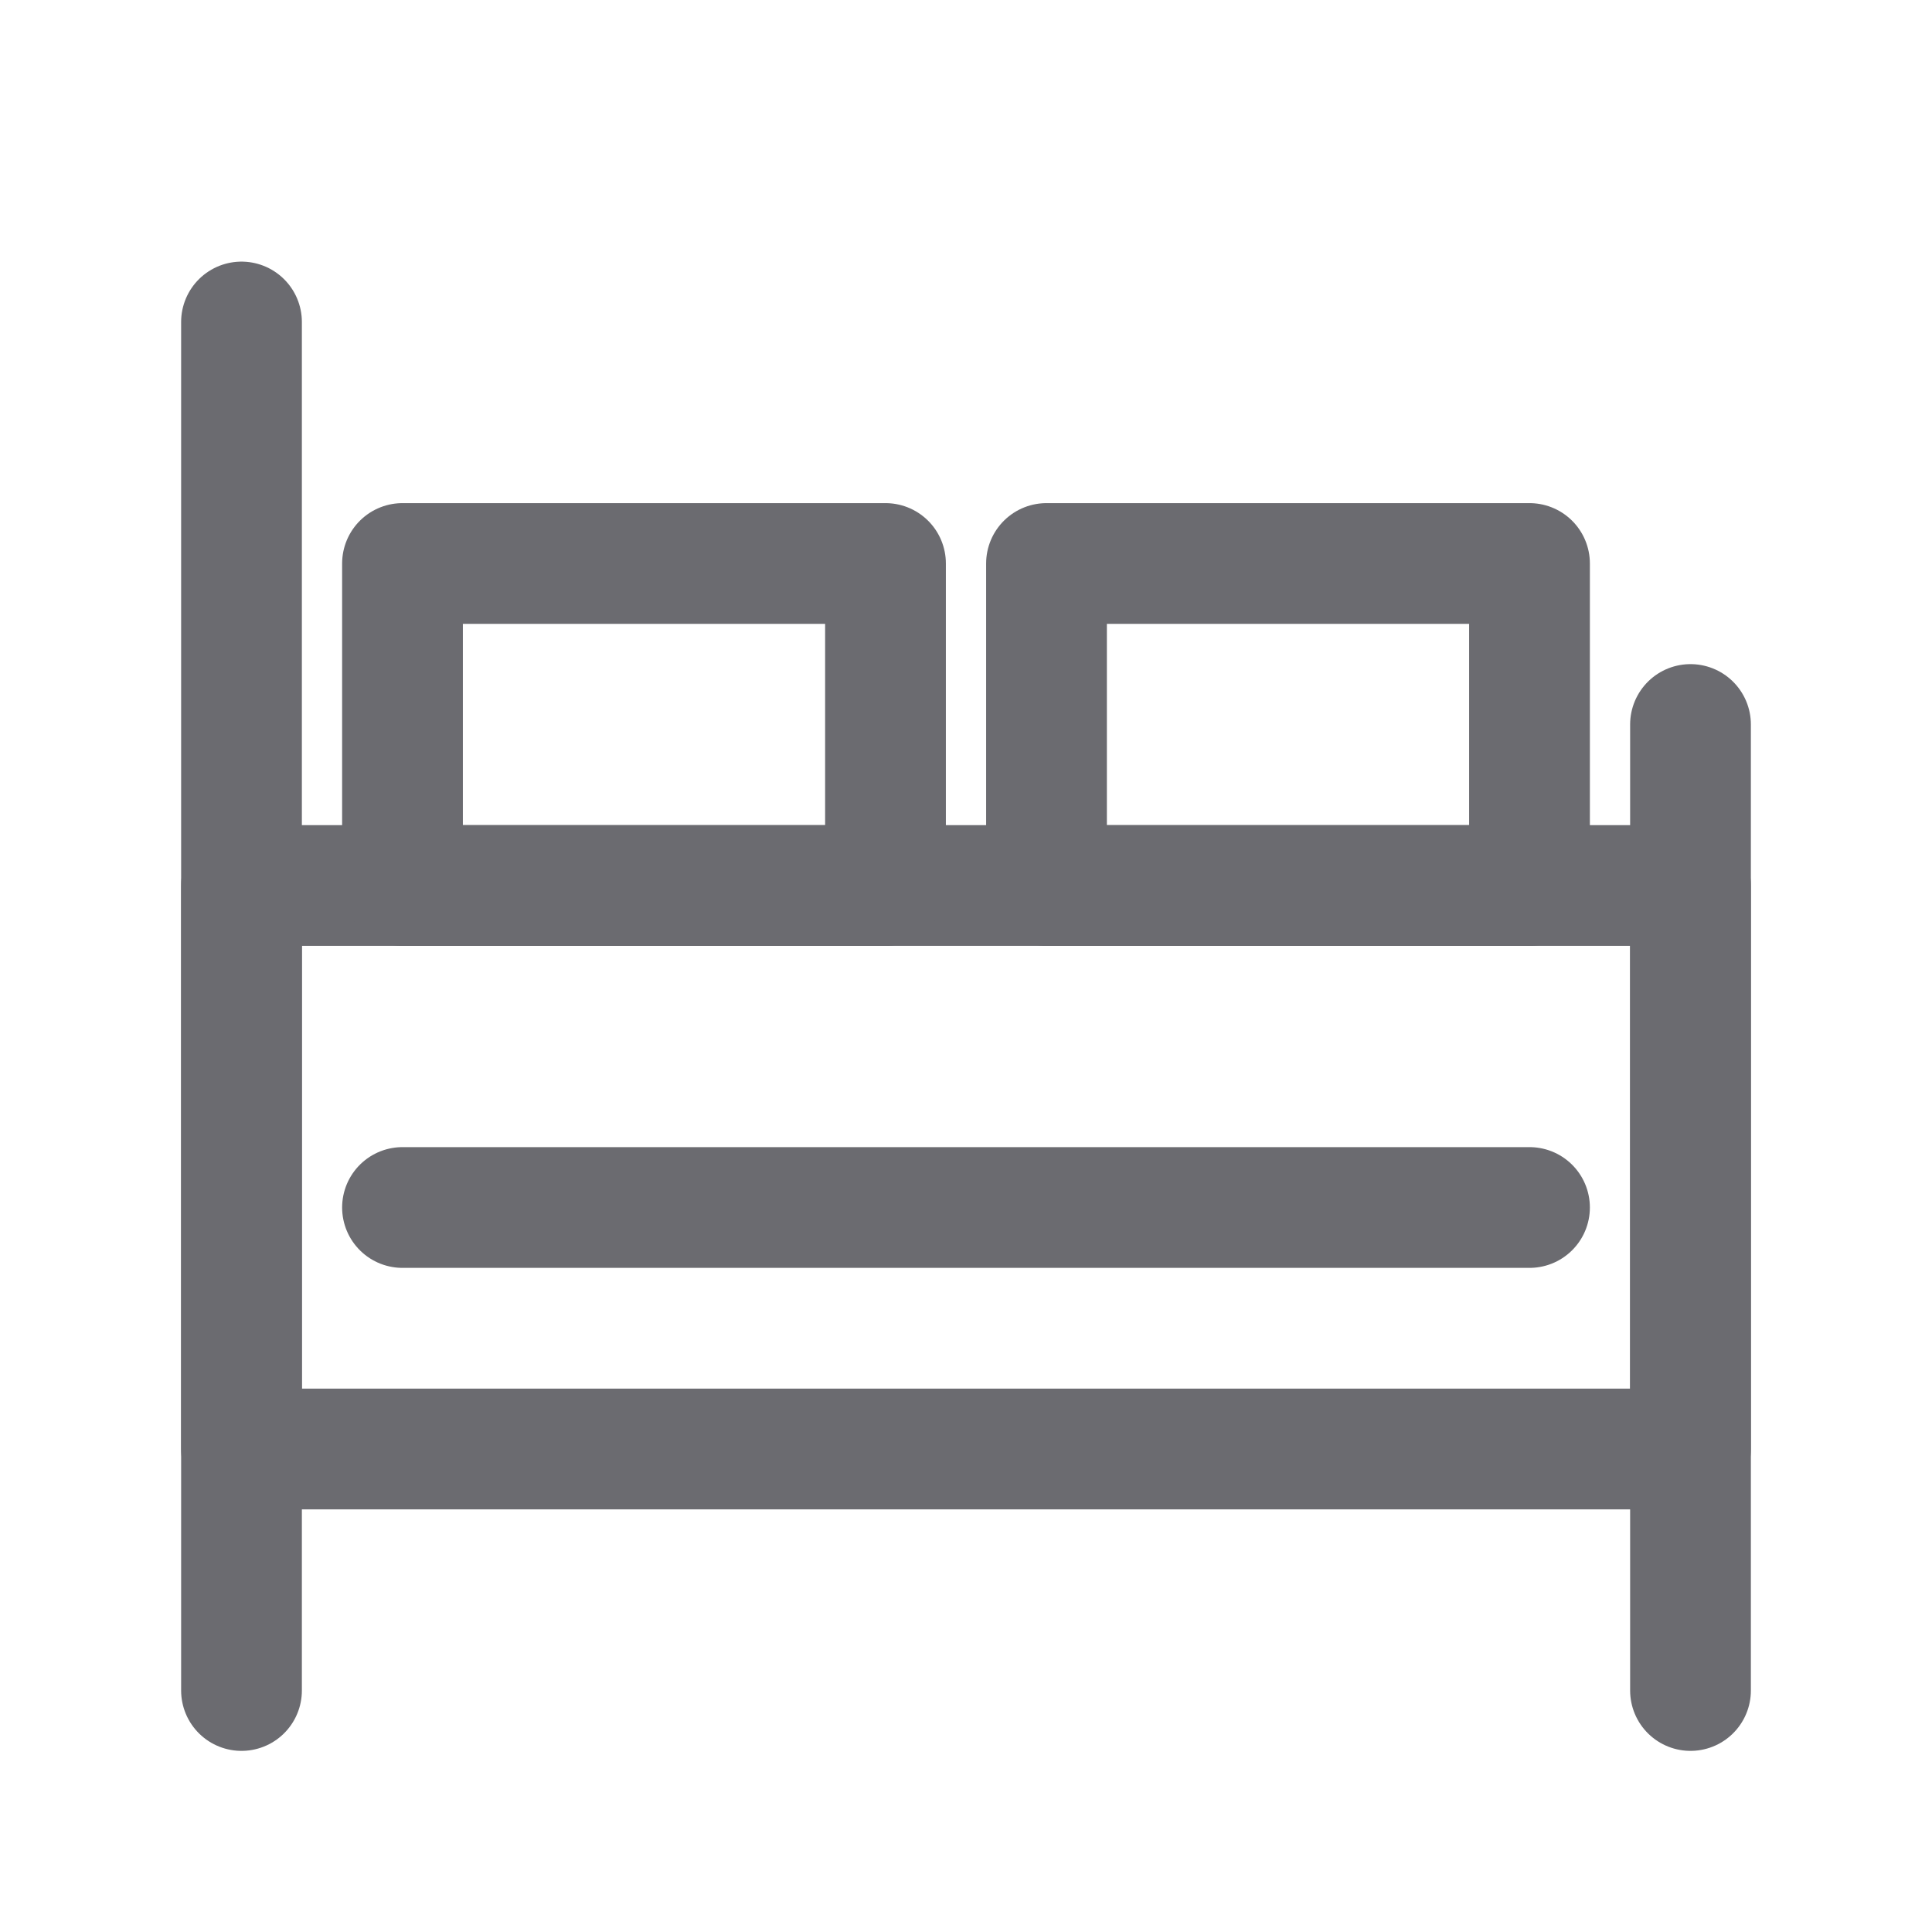
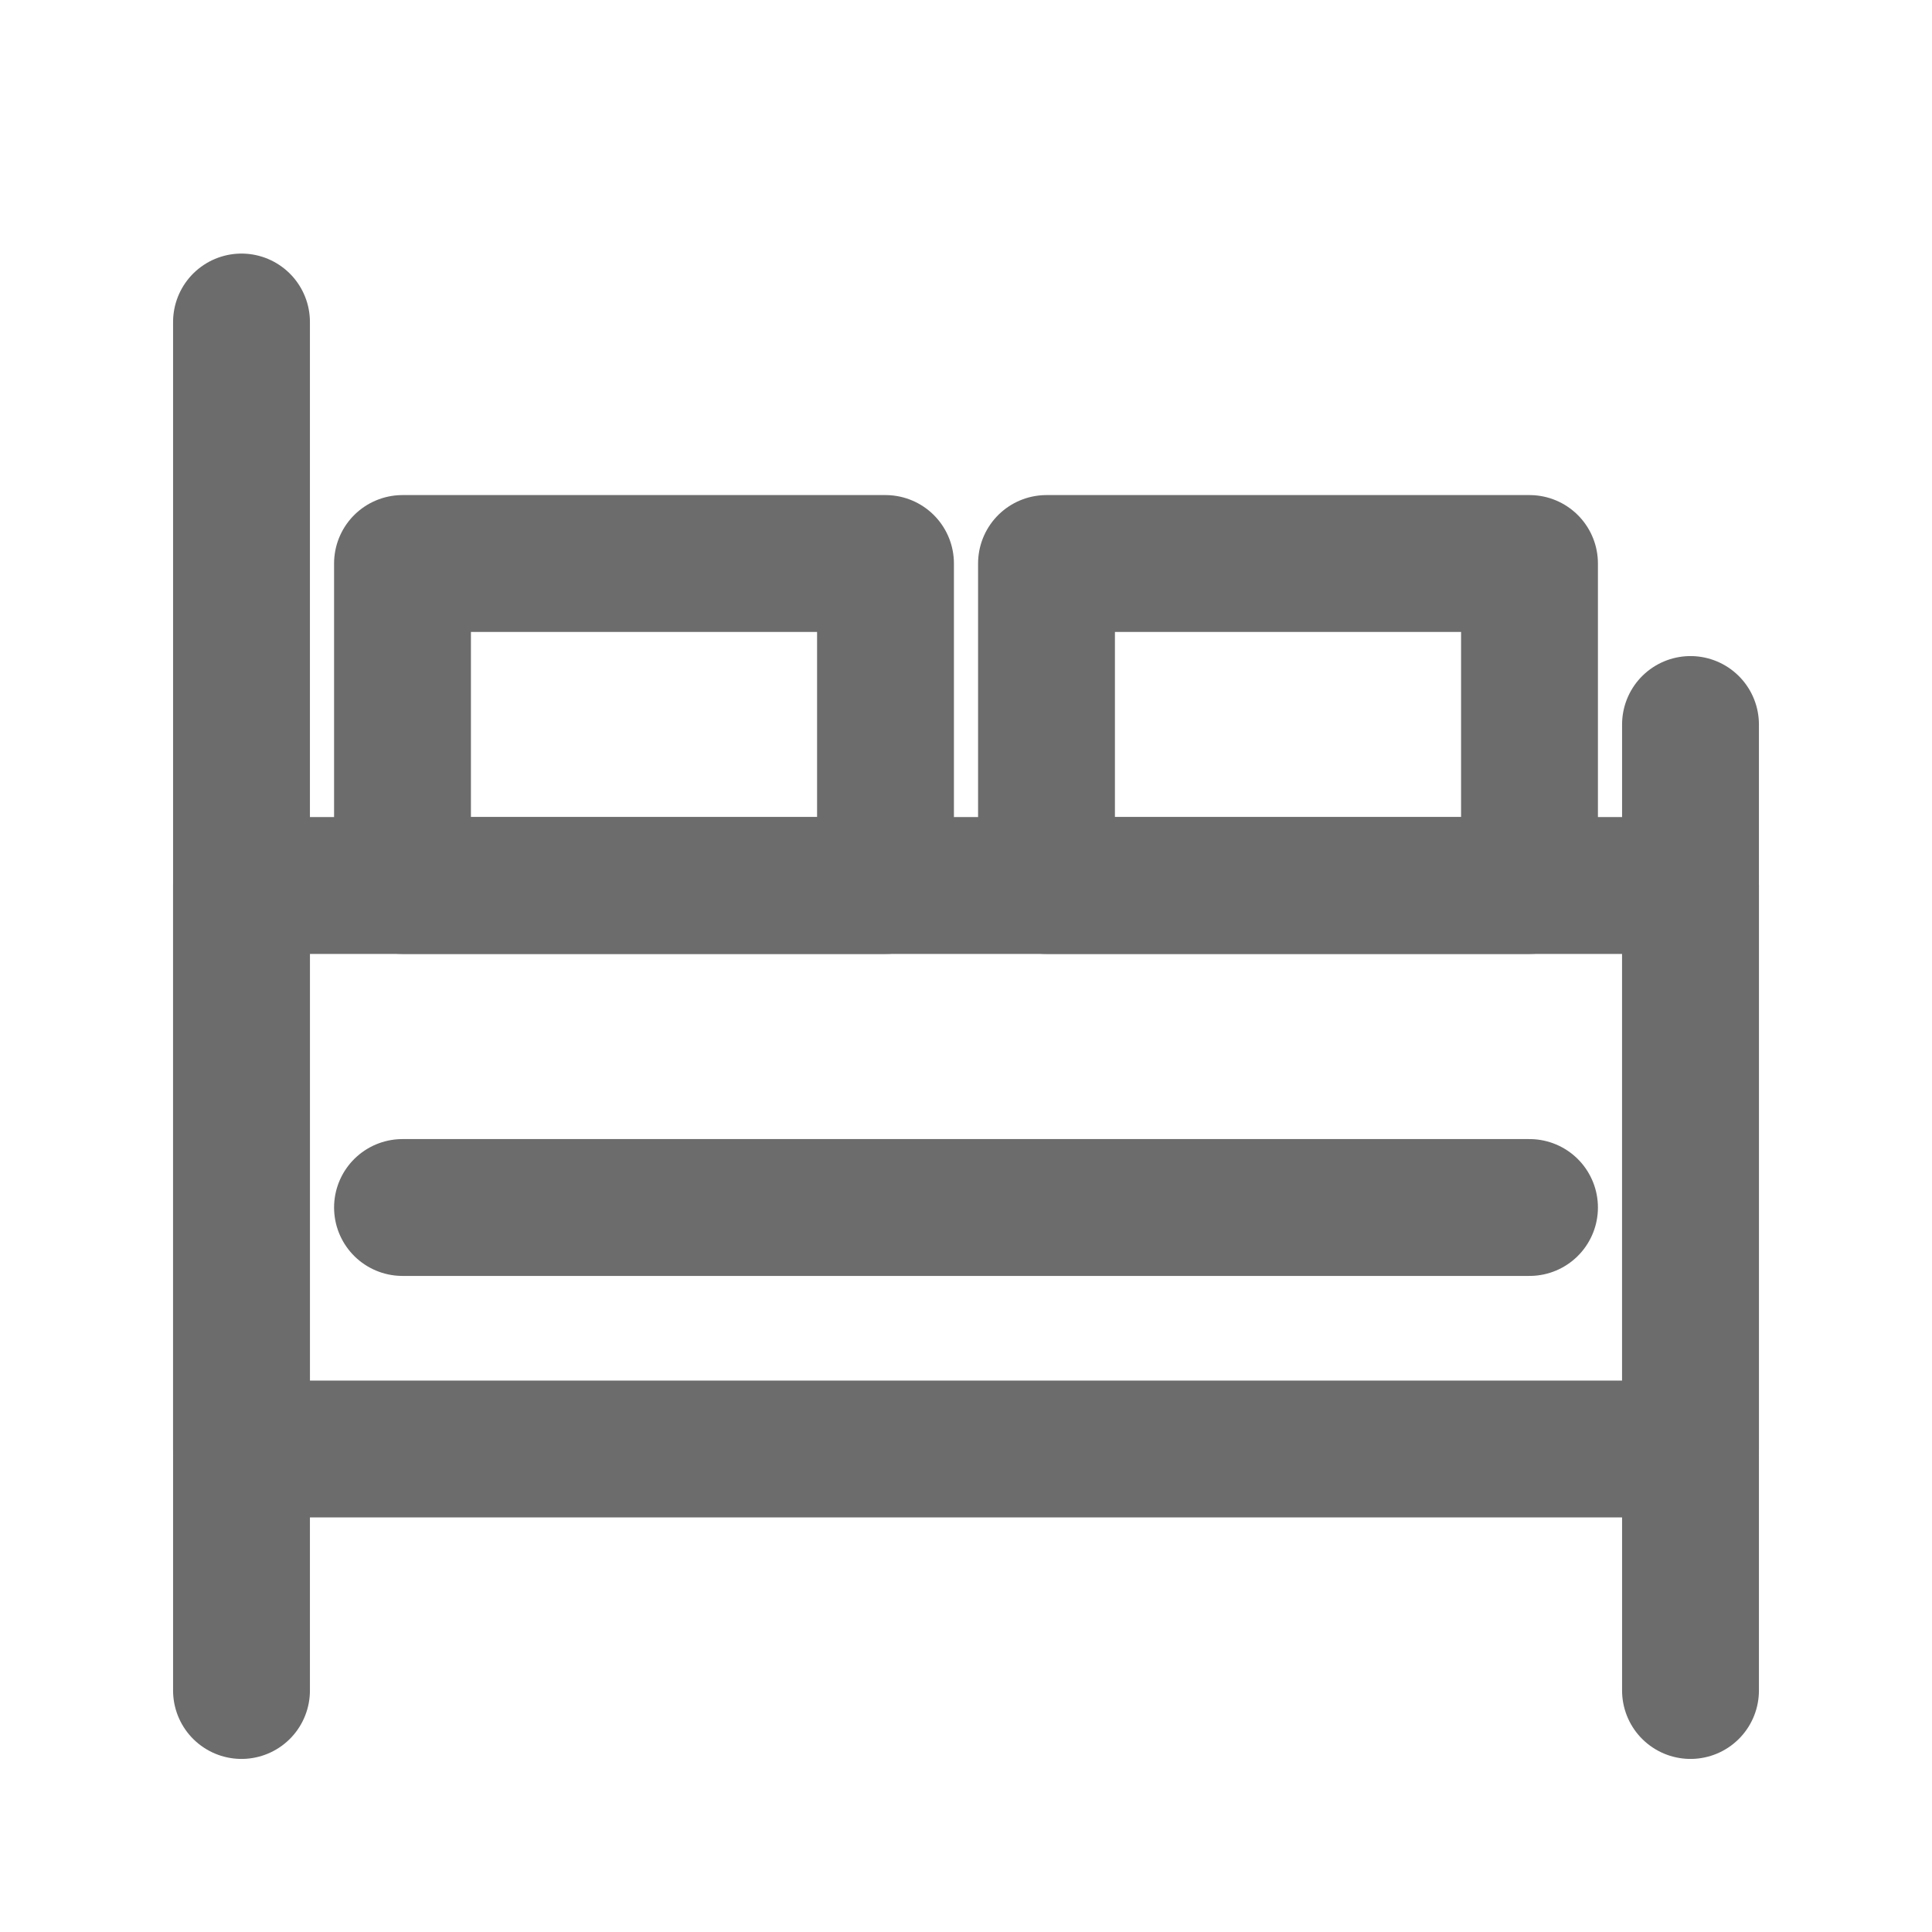
<svg xmlns="http://www.w3.org/2000/svg" width="24" height="24" viewBox="0 0 24 24" fill="none">
-   <path d="M3 11H21V18H3V11Z" stroke-width="1.5" stroke-linecap="round" stroke-linejoin="round" stroke="#6B6B70" />
-   <path d="M5 7H11V11H5V7ZM13 7H19V11H13V7Z" stroke-width="1.5" stroke-linecap="round" stroke-linejoin="round" stroke="#6B6B70" />
-   <path d="M3 4V21M21 9V21" stroke-width="1.5" stroke-linecap="round" stroke-linejoin="round" stroke="#6B6B70" />
-   <path d="M5 15H19" stroke-width="1.5" stroke-linecap="round" stroke-linejoin="round" stroke="#6B6B70" />
+   <path d="M3 11H21V18H3V11Z" stroke-width="1.7" vector-effect="non-scaling-stroke" stroke-linecap="round" stroke-linejoin="round" stroke="#6C6C6C" />
+   <path d="M5 7H11V11H5V7ZM13 7H19V11H13V7Z" stroke-width="1.7" vector-effect="non-scaling-stroke" stroke-linecap="round" stroke-linejoin="round" stroke="#6C6C6C" />
+   <path d="M3 4V21M21 9V21" stroke-width="1.7" vector-effect="non-scaling-stroke" stroke-linecap="round" stroke-linejoin="round" stroke="#6C6C6C" />
+   <path d="M5 15H19" stroke-width="1.7" vector-effect="non-scaling-stroke" stroke-linecap="round" stroke-linejoin="round" stroke="#6C6C6C" />
</svg>
